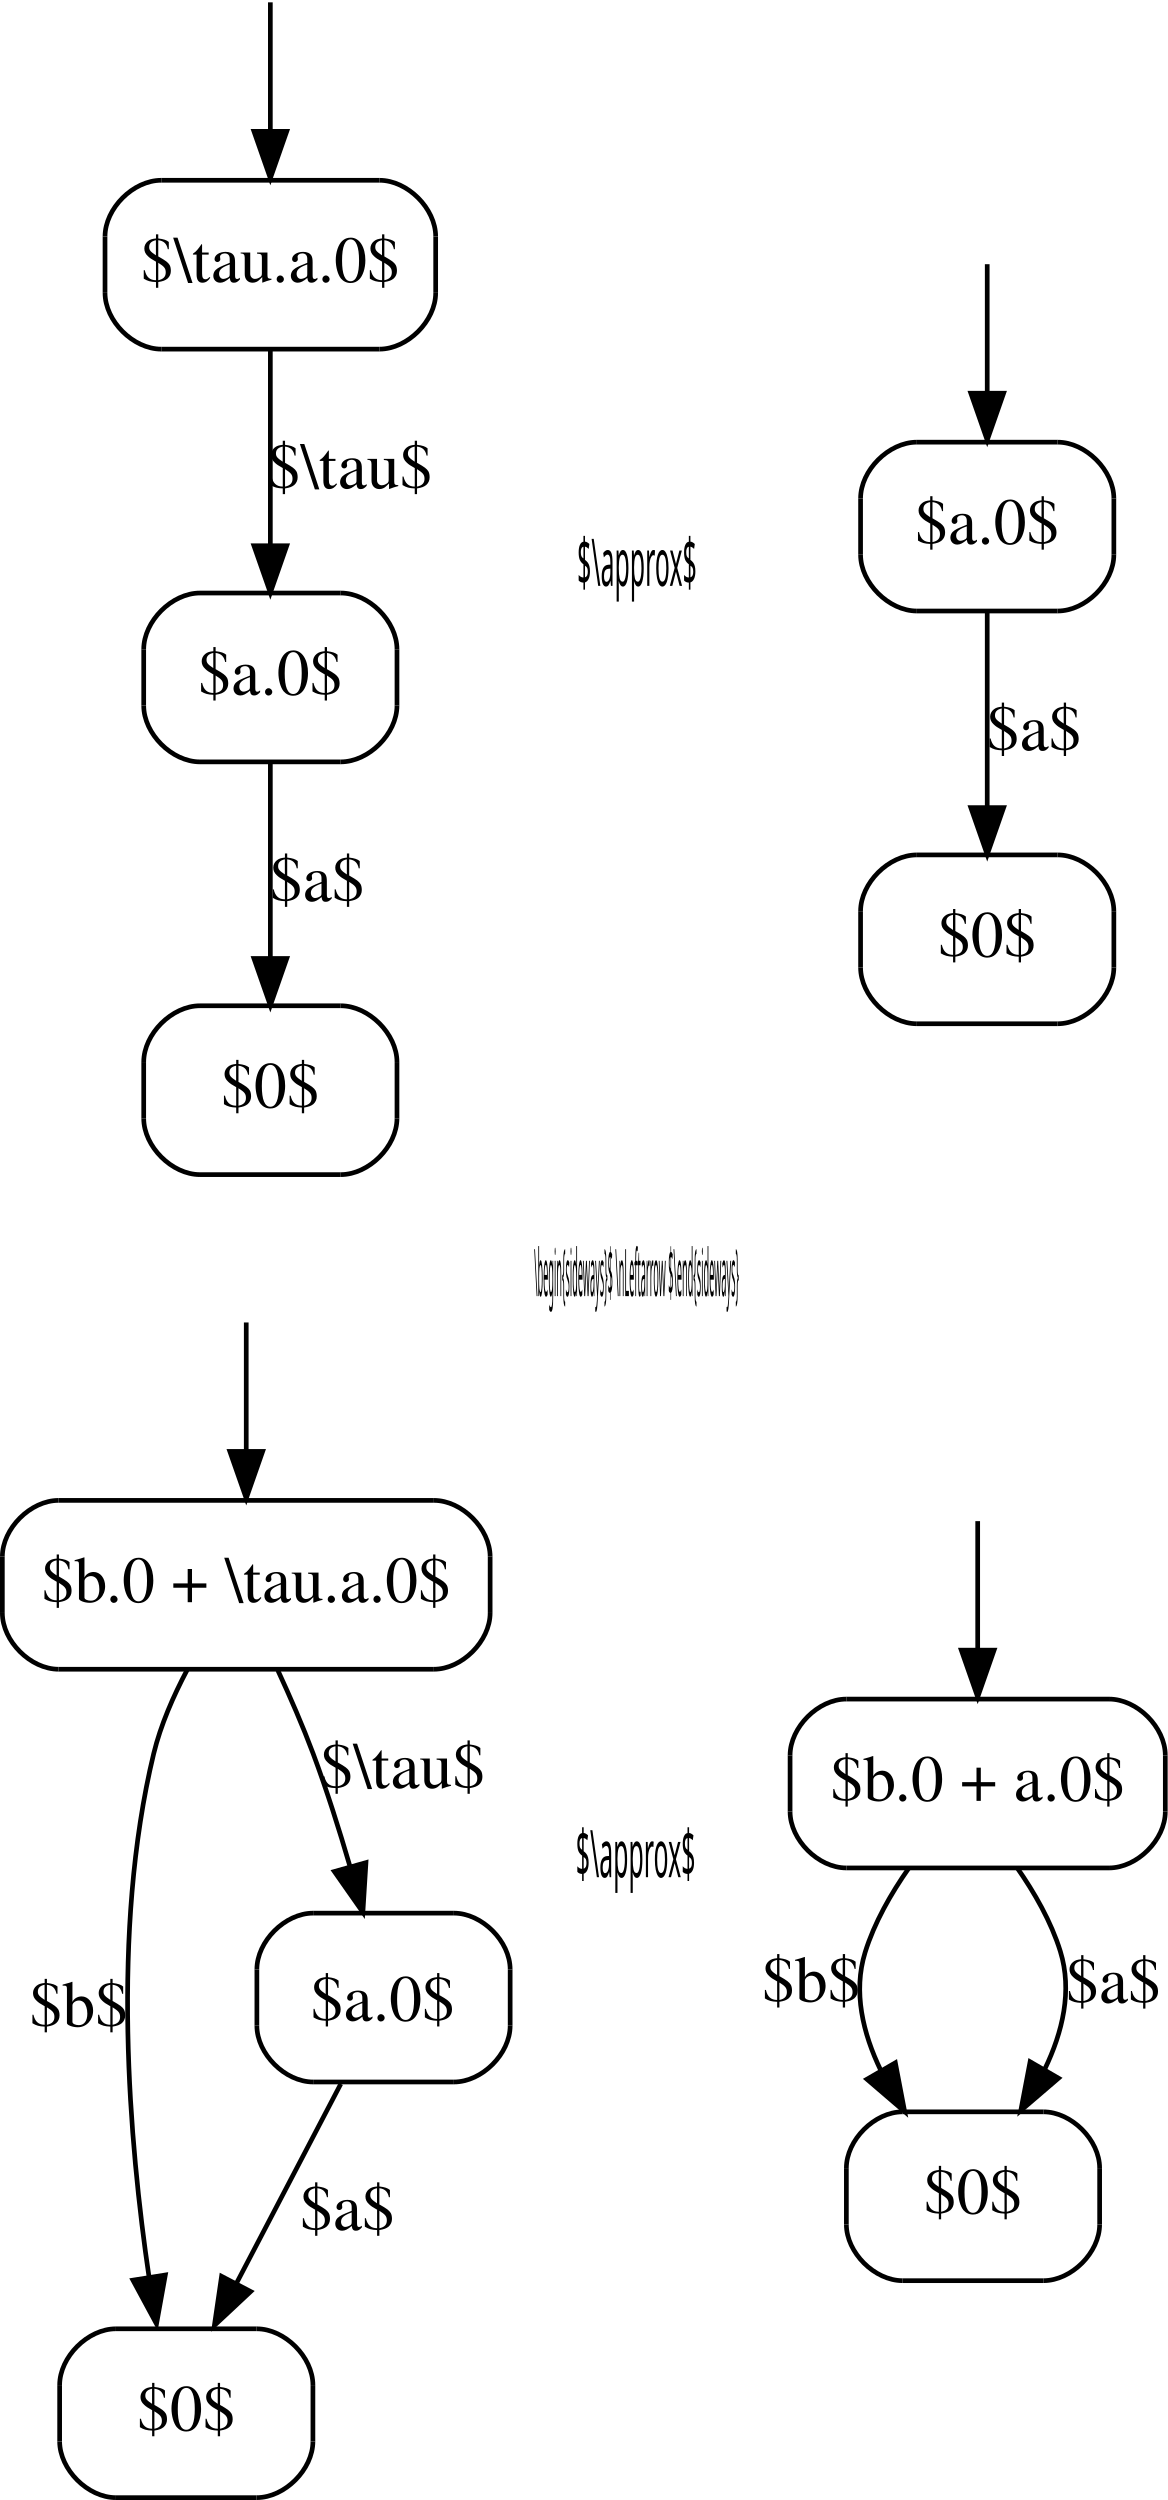
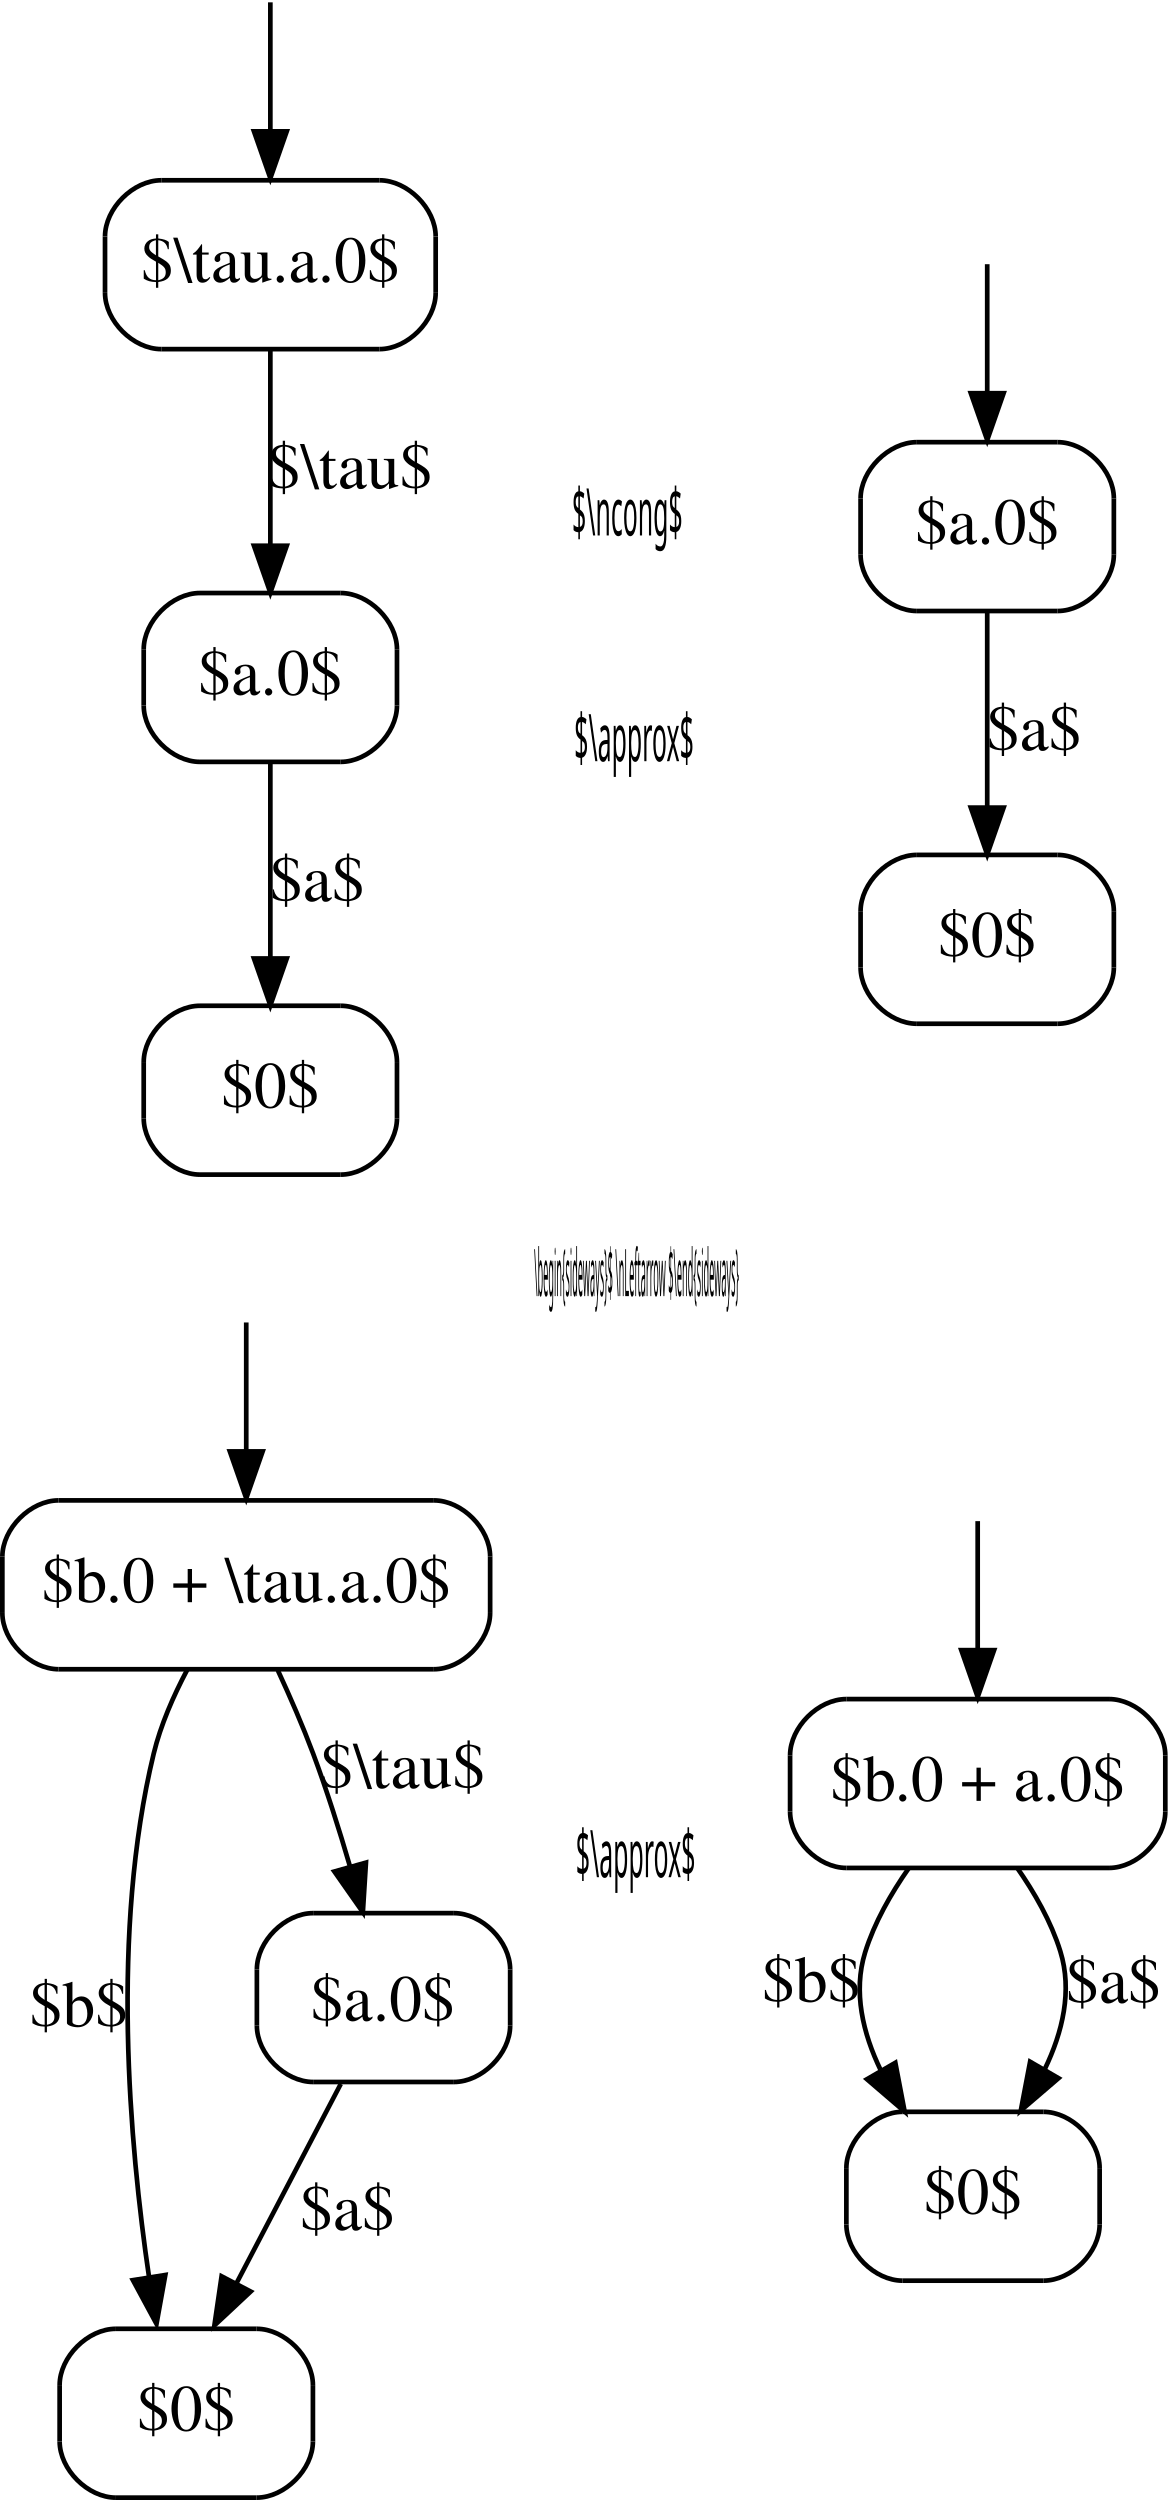
<svg xmlns="http://www.w3.org/2000/svg" width="311.188" height="666.271" viewBox="0 0 248.951 533.017" id="svg2" version="1.1">
  <defs id="defs333" />
  <g class="node" id="node1" transform="translate(4.91525,298.9041)">
    </g>
  <g class="node" id="node2" transform="translate(22.63987,250.437)">
    <polyline style="fill:none;stroke:#000000" id="polyline15" points="58.25,-212 11.75,-212 " />
    <path style="fill:none;stroke:#000000" id="path17" d="m 11.75,-212 c -6,0 -12,6 -12,12" />
    <polyline style="fill:none;stroke:#000000" id="polyline19" points="-0.25,-200 -0.25,-188 " />
    <path style="fill:none;stroke:#000000" id="path21" d="m -0.25,-188 c 0,6 6,12 12,12" />
    <polyline style="fill:none;stroke:#000000" id="polyline23" points="11.75,-176 58.25,-176 " />
    <path style="fill:none;stroke:#000000" id="path25" d="m 58.25,-176 c 6,0 12,-6 12,-12" />
    <polyline style="fill:none;stroke:#000000" id="polyline27" points="70.25,-188 70.25,-200 " />
    <path style="fill:none;stroke:#000000" id="path29" d="m 70.25,-200 c 0,-6 -6,-12 -12,-12" />
    <text style="font-size:14px;text-anchor:middle;font-family:'Times,serif'" id="text31" font-size="14.00" y="-190.3" x="35">$\tau.a.0$</text>
  </g>
  <g class="edge" id="edge6" transform="translate(22.63987,250.437)">
    <path style="fill:none;stroke:#000000" id="path36" d="m 35,-249.937 c 0,8.13 0,18.061 0,27.232" />
    <polygon style="fill:#000000;stroke:#000000" id="polygon38" points="38.5,-222.441 38.5,-222.441 35,-212.441 31.5,-222.441 " />
  </g>
  <g class="node" id="node3" transform="translate(22.63987,250.437)">
    <polyline style="fill:none;stroke:#000000" id="polyline43" points="50,-124 20,-124 " />
    <path style="fill:none;stroke:#000000" id="path45" d="m 20,-124 c -6,0 -12,6 -12,12" />
    <polyline style="fill:none;stroke:#000000" id="polyline47" points="8,-112 8,-100 " />
    <path style="fill:none;stroke:#000000" id="path49" d="m 8,-100 c 0,6 6,12 12,12" />
    <polyline style="fill:none;stroke:#000000" id="polyline51" points="20,-88 50,-88 " />
    <path style="fill:none;stroke:#000000" id="path53" d="m 50,-88 c 6,0 12,-6 12,-12" />
    <polyline style="fill:none;stroke:#000000" id="polyline55" points="62,-100 62,-112 " />
    <path style="fill:none;stroke:#000000" id="path57" d="m 62,-112 c 0,-6 -6,-12 -12,-12" />
    <text style="font-size:14px;text-anchor:middle;font-family:'Times,serif'" id="text59" font-size="14.00" y="-102.3" x="35">$a.0$</text>
  </g>
  <g class="edge" id="edge2" transform="translate(22.63987,250.437)">
    <path style="fill:none;stroke:#000000" id="path64" d="m 35,-175.597 c 0,11.851 0,27.78 0,41.305" />
    <polygon style="fill:#000000;stroke:#000000" id="polygon66" points="38.5,-134.084 38.5,-134.084 35,-124.084 31.5,-134.084 " />
    <text style="font-size:14px;text-anchor:middle;font-family:'Times,serif'" id="text68" font-size="14.00" y="-146.3" x="52">$\tau$</text>
  </g>
  <g class="node" id="node4" transform="translate(22.63987,250.437)">
    <polyline style="fill:none;stroke:#000000" id="polyline73" points="50,-36 20,-36 " />
    <path style="fill:none;stroke:#000000" id="path75" d="m 20,-36 c -6,0 -12,6 -12,12" />
    <polyline style="fill:none;stroke:#000000" id="polyline77" points="8,-24 8,-12 " />
    <path style="fill:none;stroke:#000000" id="path79" d="M 8,-12 C 8,-6 14,0 20,0" />
    <polyline style="fill:none;stroke:#000000" id="polyline81" points="20,-0 50,-0 " />
    <path style="fill:none;stroke:#000000" id="path83" d="m 50,0 c 6,0 12,-6 12,-12" />
    <polyline style="fill:none;stroke:#000000" id="polyline85" points="62,-12 62,-24 " />
    <path style="fill:none;stroke:#000000" id="path87" d="m 62,-24 c 0,-6 -6,-12 -12,-12" />
    <text style="font-size:14px;text-anchor:middle;font-family:'Times,serif'" id="text89" font-size="14.00" y="-14.3" x="35">$0$</text>
  </g>
  <g class="edge" id="edge4" transform="translate(22.63987,250.437)">
    <path style="fill:none;stroke:#000000" id="path94" d="m 35,-87.597 c 0,11.851 0,27.78 0,41.305" />
    <polygon style="fill:#000000;stroke:#000000" id="polygon96" points="38.5,-46.084 38.5,-46.084 35,-36.084 31.5,-46.084 " />
    <text style="font-size:14px;text-anchor:middle;font-family:'Times,serif'" id="text98" font-size="14.00" y="-58.3" x="45">$a$</text>
  </g>
  <g class="node" id="node8" transform="translate(4.91525,298.9041)">
    </g>
  <g class="node" id="node9" transform="translate(94.48181,306.2718)">
    <polyline style="fill:none;stroke:#000000" id="polyline106" points="131,-212 101,-212 " />
    <path style="fill:none;stroke:#000000" id="path108" d="m 101,-212 c -6,0 -12,6 -12,12" />
    <polyline style="fill:none;stroke:#000000" id="polyline110" points="89,-200 89,-188 " />
    <path style="fill:none;stroke:#000000" id="path112" d="m 89,-188 c 0,6 6,12 12,12" />
    <polyline style="fill:none;stroke:#000000" id="polyline114" points="101,-176 131,-176 " />
    <path style="fill:none;stroke:#000000" id="path116" d="m 131,-176 c 6,0 12,-6 12,-12" />
    <polyline style="fill:none;stroke:#000000" id="polyline118" points="143,-188 143,-200 " />
    <path style="fill:none;stroke:#000000" id="path120" d="m 143,-200 c 0,-6 -6,-12 -12,-12" />
    <text style="font-size:14px;text-anchor:middle;font-family:'Times,serif'" id="text122" font-size="14.00" y="-190.3" x="116">$a.0$</text>
  </g>
  <g class="edge" id="edge10" transform="translate(94.48181,306.2718)">
    <path style="fill:none;stroke:#000000" id="path127" d="m 116,-249.937 c 0,8.13 0,18.061 0,27.232" />
    <polygon style="fill:#000000;stroke:#000000" id="polygon129" points="116,-212.441 112.5,-222.441 119.5,-222.441 119.5,-222.441 " />
  </g>
  <g class="node" id="node10" transform="translate(94.48181,306.2718)">
    <polyline style="fill:none;stroke:#000000" id="polyline134" points="131,-124 101,-124 " />
    <path style="fill:none;stroke:#000000" id="path136" d="m 101,-124 c -6,0 -12,6 -12,12" />
    <polyline style="fill:none;stroke:#000000" id="polyline138" points="89,-112 89,-100 " />
    <path style="fill:none;stroke:#000000" id="path140" d="m 89,-100 c 0,6 6,12 12,12" />
    <polyline style="fill:none;stroke:#000000" id="polyline142" points="101,-88 131,-88 " />
    <path style="fill:none;stroke:#000000" id="path144" d="m 131,-88 c 6,0 12,-6 12,-12" />
    <polyline style="fill:none;stroke:#000000" id="polyline146" points="143,-100 143,-112 " />
    <path style="fill:none;stroke:#000000" id="path148" d="m 143,-112 c 0,-6 -6,-12 -12,-12" />
    <text style="font-size:14px;text-anchor:middle;font-family:'Times,serif'" id="text150" font-size="14.00" y="-102.3" x="116">$0$</text>
  </g>
  <g class="edge" id="edge8" transform="translate(94.48181,306.2718)">
    <path style="fill:none;stroke:#000000" id="path155" d="m 116,-175.597 c 0,11.851 0,27.78 0,41.305" />
    <polygon style="fill:#000000;stroke:#000000" id="polygon157" points="116,-124.084 112.5,-134.084 119.5,-134.084 119.5,-134.084 " />
    <text style="font-size:14px;text-anchor:middle;font-family:'Times,serif'" id="text159" font-size="14.00" y="-146.3" x="126">$a$</text>
  </g>
  <g class="node" id="node13" transform="translate(4.91525,298.9041)">
    </g>
  <g class="node" id="node21" transform="translate(4.91525,298.9041)">
    </g>
  <g class="node" id="node22" transform="translate(-121.5493,574.257)">
    <polyline style="fill:none;stroke:#000000" id="polyline267" points="358,-212 302,-212 " />
    <path style="fill:none;stroke:#000000" id="path269" d="m 302,-212 c -6,0 -12,6 -12,12" />
    <polyline style="fill:none;stroke:#000000" id="polyline271" points="290,-200 290,-188 " />
    <path style="fill:none;stroke:#000000" id="path273" d="m 290,-188 c 0,6 6,12 12,12" />
    <polyline style="fill:none;stroke:#000000" id="polyline275" points="302,-176 358,-176 " />
    <path style="fill:none;stroke:#000000" id="path277" d="m 358,-176 c 6,0 12,-6 12,-12" />
    <polyline style="fill:none;stroke:#000000" id="polyline279" points="370,-188 370,-200 " />
    <path style="fill:none;stroke:#000000" id="path281" d="m 370,-200 c 0,-6 -6,-12 -12,-12" />
    <text style="font-size:14px;text-anchor:middle;font-family:'Times,serif'" id="text283" font-size="14.00" y="-190.3" x="330">$b.0 + a.0$</text>
  </g>
  <g class="edge" id="edge24" transform="translate(-121.5493,574.257)">
    <path style="fill:none;stroke:#000000" id="path288" d="m 330,-249.937 c 0,8.13 0,18.061 0,27.232" />
    <polygon style="fill:#000000;stroke:#000000" id="polygon290" points="330,-212.441 326.5,-222.441 333.5,-222.441 333.5,-222.441 " />
  </g>
  <g class="node" id="node23" transform="translate(-121.5493,574.257)">
    <polyline style="fill:none;stroke:#000000" id="polyline295" points="344,-124 314,-124 " />
    <path style="fill:none;stroke:#000000" id="path297" d="m 314,-124 c -6,0 -12,6 -12,12" />
    <polyline style="fill:none;stroke:#000000" id="polyline299" points="302,-112 302,-100 " />
    <path style="fill:none;stroke:#000000" id="path301" d="m 302,-100 c 0,6 6,12 12,12" />
    <polyline style="fill:none;stroke:#000000" id="polyline303" points="314,-88 344,-88 " />
    <path style="fill:none;stroke:#000000" id="path305" d="m 344,-88 c 6,0 12,-6 12,-12" />
    <polyline style="fill:none;stroke:#000000" id="polyline307" points="356,-100 356,-112 " />
    <path style="fill:none;stroke:#000000" id="path309" d="m 356,-112 c 0,-6 -6,-12 -12,-12" />
    <text style="font-size:14px;text-anchor:middle;font-family:'Times,serif'" id="text311" font-size="14.00" y="-102.3" x="329">$0$</text>
  </g>
  <path d="m 193.74,398.332 c -3.777,5.385 -7.326,11.591 -9.289,17.925 -2.604,8.402 -0.487,17.242 3.336,25.158" id="path316" style="fill:none;stroke:#000000" />
  <polygon points="314.428,-124.054 306.386,-130.952 312.443,-134.461 312.443,-134.461 " id="polygon318" style="fill:#000000;stroke:#000000" transform="translate(-121.5493,574.257)" />
  <text x="237.399" y="427.023" font-size="14.00" id="text320" style="font-size:14px;text-anchor:middle;font-family:'Times,serif'">$a$</text>
  <g id="g3543" transform="matrix(-1,0,0,1,454.1539,1.438722)">
    <g id="g3540">
      <path d="m 237.373,396.674 c -3.777,5.385 -7.326,11.591 -9.289,17.925 -2.604,8.402 -0.487,17.242 3.336,25.158" id="path316-5" style="fill:none;stroke:#000000" />
    </g>
    <polygon transform="translate(-77.91569,572.599)" style="fill:#000000;stroke:#000000" id="polygon318-2" points="312.443,-134.461 312.443,-134.461 314.428,-124.054 306.386,-130.952 " />
  </g>
  <text x="172.974" y="426.794" font-size="14.00" id="text320-3" style="font-size:14px;text-anchor:middle;font-family:'Times,serif'">$b$</text>
  <g class="node" id="node14" transform="translate(-166.5,531.8938)">
    <polyline style="fill:none;stroke:#000000" id="polyline167" points="259,-212 179,-212 " />
    <path style="fill:none;stroke:#000000" id="path169" d="m 179,-212 c -6,0 -12,6 -12,12" />
    <polyline style="fill:none;stroke:#000000" id="polyline171" points="167,-200 167,-188 " />
    <path style="fill:none;stroke:#000000" id="path173" d="m 167,-188 c 0,6 6,12 12,12" />
    <polyline style="fill:none;stroke:#000000" id="polyline175" points="179,-176 259,-176 " />
    <path style="fill:none;stroke:#000000" id="path177" d="m 259,-176 c 6,0 12,-6 12,-12" />
    <polyline style="fill:none;stroke:#000000" id="polyline179" points="271,-188 271,-200 " />
    <path style="fill:none;stroke:#000000" id="path181" d="m 271,-200 c 0,-6 -6,-12 -12,-12" />
    <text style="font-size:14px;text-anchor:middle;font-family:'Times,serif'" id="text183" font-size="14.00" y="-190.3" x="219">$b.0 + \tau.a.0$</text>
  </g>
  <g class="edge" id="edge18" transform="translate(-166.5,531.8938)">
    <path style="fill:none;stroke:#000000" id="path188" d="m 219,-249.937 c 0,8.13 0,18.061 0,27.232" />
    <polygon style="fill:#000000;stroke:#000000" id="polygon190" points="222.5,-222.441 222.5,-222.441 219,-212.441 215.5,-222.441 " />
  </g>
  <text x="81.608" y="430.84" font-size="14.00" id="text211" style="font-size:14px;text-anchor:middle;font-family:'Times,serif'">$a.0$</text>
  <text x="85.89" y="381.234" font-size="14.00" id="text220" style="font-size:14px;text-anchor:middle;font-family:'Times,serif'">$\tau$</text>
  <g class="node" id="node16" transform="translate(-193.2839,532.5167)">
    <polyline style="fill:none;stroke:#000000" id="polyline225" points="248,-36 218,-36 " />
    <path style="fill:none;stroke:#000000" id="path227" d="m 218,-36 c -6,0 -12,6 -12,12" />
    <polyline style="fill:none;stroke:#000000" id="polyline229" points="206,-24 206,-12 " />
    <path style="fill:none;stroke:#000000" id="path231" d="m 206,-12 c 0,6 6,12 12,12" />
    <polyline style="fill:none;stroke:#000000" id="polyline233" points="218,-0 248,-0 " />
    <path style="fill:none;stroke:#000000" id="path235" d="m 248,0 c 6,0 12,-6 12,-12" />
    <polyline style="fill:none;stroke:#000000" id="polyline237" points="260,-12 260,-24 " />
    <path style="fill:none;stroke:#000000" id="path239" d="m 260,-24 c 0,-6 -6,-12 -12,-12" />
    <text style="font-size:14px;text-anchor:middle;font-family:'Times,serif'" id="text241" font-size="14.00" y="-14.3" x="233">$0$</text>
  </g>
  <text x="16.803" y="432.085" font-size="14.00" id="text250" style="font-size:14px;text-anchor:middle;font-family:'Times,serif'">$b$</text>
  <g id="g3675" transform="matrix(-1,0,0,1,102.353,8.90413)">
    <polyline transform="translate(-167.4152,522.9897)" style="fill:none;stroke:#000000" id="polyline195" points="203,-124 173,-124 " />
    <path style="fill:none;stroke:#000000" id="path197" d="m 5.585,398.99 c -6,0 -12,6 -12,12" />
    <polyline transform="translate(-167.4152,522.9897)" style="fill:none;stroke:#000000" id="polyline199" points="161,-112 161,-100 " />
    <path style="fill:none;stroke:#000000" id="path201" d="m -6.415,422.99 c 0,6 6,12 12,12" />
    <polyline transform="translate(-167.4152,522.9897)" style="fill:none;stroke:#000000" id="polyline203" points="173,-88 203,-88 " />
    <path style="fill:none;stroke:#000000" id="path205" d="m 35.585,434.99 c 6,0 12,-6 12,-12" />
    <polyline transform="translate(-167.4152,522.9897)" style="fill:none;stroke:#000000" id="polyline207" points="215,-100 215,-112 " />
    <path style="fill:none;stroke:#000000" id="path209" d="m 47.585,410.99 c 0,-6 -6,-12 -12,-12" />
    <path style="fill:none;stroke:#000000" id="path216" d="m 43.112,347.231 c -2.589,5.594 -5.33,11.876 -7.527,17.759 -2.874,7.695 -5.562,16.204 -7.847,24.03" />
    <polygon transform="translate(-167.4152,522.9897)" style="fill:#000000;stroke:#000000" id="polygon218" points="198.481,-132.876 192.4,-124.2 191.743,-134.774 198.481,-132.876 " />
    <path style="fill:none;stroke:#000000" id="path246" d="m 62.461,347.156 c 2.904,5.486 5.645,11.724 7.124,17.834 9.167,37.867 5.186,83.231 0.992,111.591" />
    <polygon transform="translate(-167.4152,522.9897)" style="fill:#000000;stroke:#000000" id="polygon248" points="241.431,-45.748 236.401,-36.424 234.518,-46.85 241.431,-45.748 " />
    <path style="fill:none;stroke:#000000" id="path255" d="m 29.691,435.393 c 6.386,12.203 15.033,28.73 22.241,42.504" />
    <polygon transform="translate(-167.4152,522.9897)" style="fill:#000000;stroke:#000000" id="polygon257" points="222.526,-46.567 224.061,-36.084 216.323,-43.322 222.526,-46.567 " />
  </g>
  <text x="74.072" y="475.462" font-size="14.00" id="text259" style="font-size:14px;text-anchor:middle;font-family:'Times,serif'">$a$</text>
-   <text xml:space="preserve" style="font-size:8.622px;font-style:normal;font-variant:normal;font-weight:normal;font-stretch:normal;text-align:center;line-height:125%;letter-spacing:0px;word-spacing:0px;writing-mode:lr-tb;text-anchor:middle;fill:#000000;fill-opacity:1;stroke:none;font-family:Sans;-inkscape-font-specification:Sans" x="224.355" y="76.761" id="text3381-0" transform="scale(0.6145037,1.627329)">
-     <tspan x="224.355" y="76.761" id="tspan3107-5">$\approx$</tspan>
+   <text xml:space="preserve" style="font-size:8.622px;font-style:normal;font-variant:normal;font-weight:normal;font-stretch:normal;text-align:center;line-height:125%;letter-spacing:0px;word-spacing:0px;writing-mode:lr-tb;text-anchor:middle;fill:#000000;fill-opacity:1;stroke:none;font-family:Sans;-inkscape-font-specification:Sans" x="223.341" y="99.726" id="text3381-0" transform="scale(0.6145037,1.627329)">
+     <tspan x="223.341" y="99.726" id="tspan3107-5">$\approx$</tspan>
  </text>
  <text xml:space="preserve" style="font-size:5.233px;font-style:normal;font-variant:normal;font-weight:normal;font-stretch:normal;text-align:center;line-height:125%;letter-spacing:0px;word-spacing:0px;writing-mode:lr-tb;text-anchor:middle;fill:#000000;fill-opacity:1;stroke:none;font-family:Sans;-inkscape-font-specification:Sans" x="365.937" y="103.067" id="text3381-0-3" transform="scale(0.3729592,2.681258)">
    <tspan x="365.937" y="103.067" id="tspan3107-5-3">\begin{sideways}$ \nLeftarrow $\end{sideways}</tspan>
  </text>
  <text xml:space="preserve" style="font-size:8.622px;font-style:normal;font-variant:normal;font-weight:normal;font-stretch:normal;text-align:center;line-height:125%;letter-spacing:0px;word-spacing:0px;writing-mode:lr-tb;text-anchor:middle;fill:#000000;fill-opacity:1;stroke:none;font-family:Sans;-inkscape-font-specification:Sans" x="223.895" y="245.942" id="text3381-0-7" transform="scale(0.6145037,1.627329)">
    <tspan x="223.895" y="245.942" id="tspan3107-5-2">$\approx$</tspan>
  </text>
+   <text xml:space="preserve" style="font-size:8.622px;font-style:normal;font-variant:normal;font-weight:normal;font-stretch:normal;text-align:center;line-height:125%;letter-spacing:0px;word-spacing:0px;writing-mode:lr-tb;text-anchor:middle;fill:#000000;fill-opacity:1;stroke:none;font-family:Sans;-inkscape-font-specification:Sans" x="221.023" y="70.158" id="text3381-0-4" transform="scale(0.6145037,1.627329)">
+     <tspan x="221.023" y="70.158" id="tspan3107-5-9">$\ncong$</tspan>
+   </text>
</svg>
